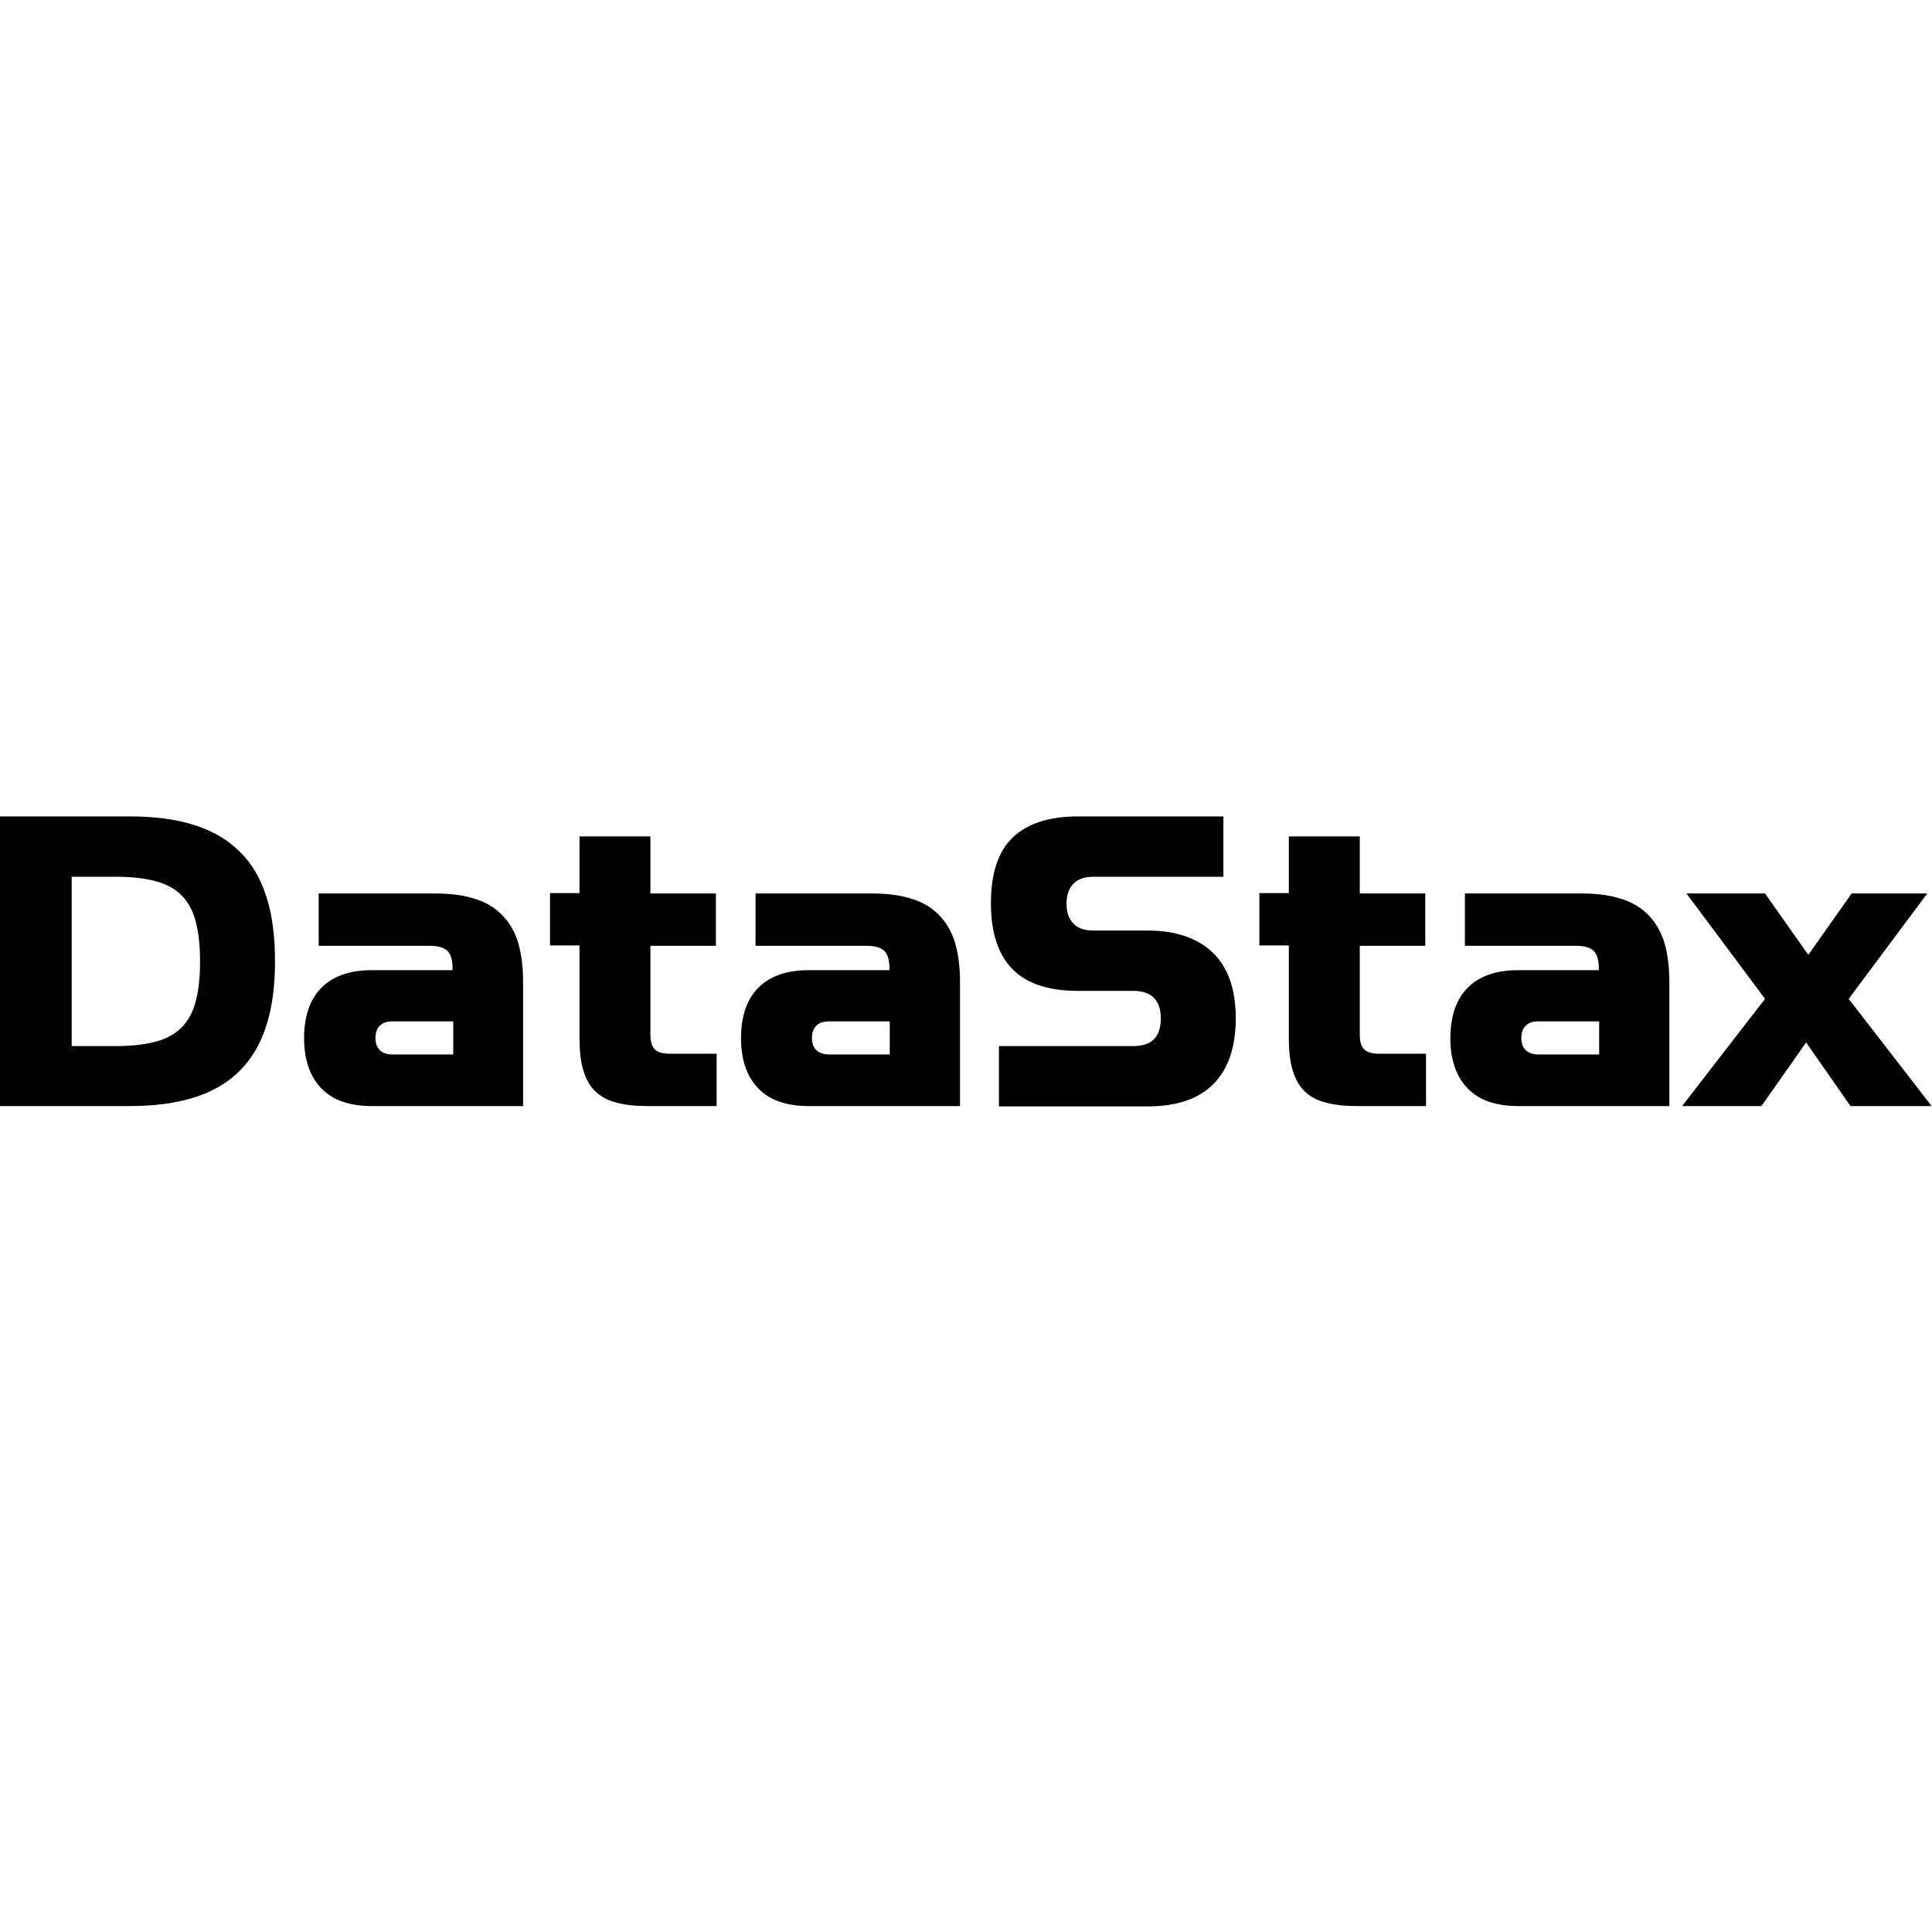
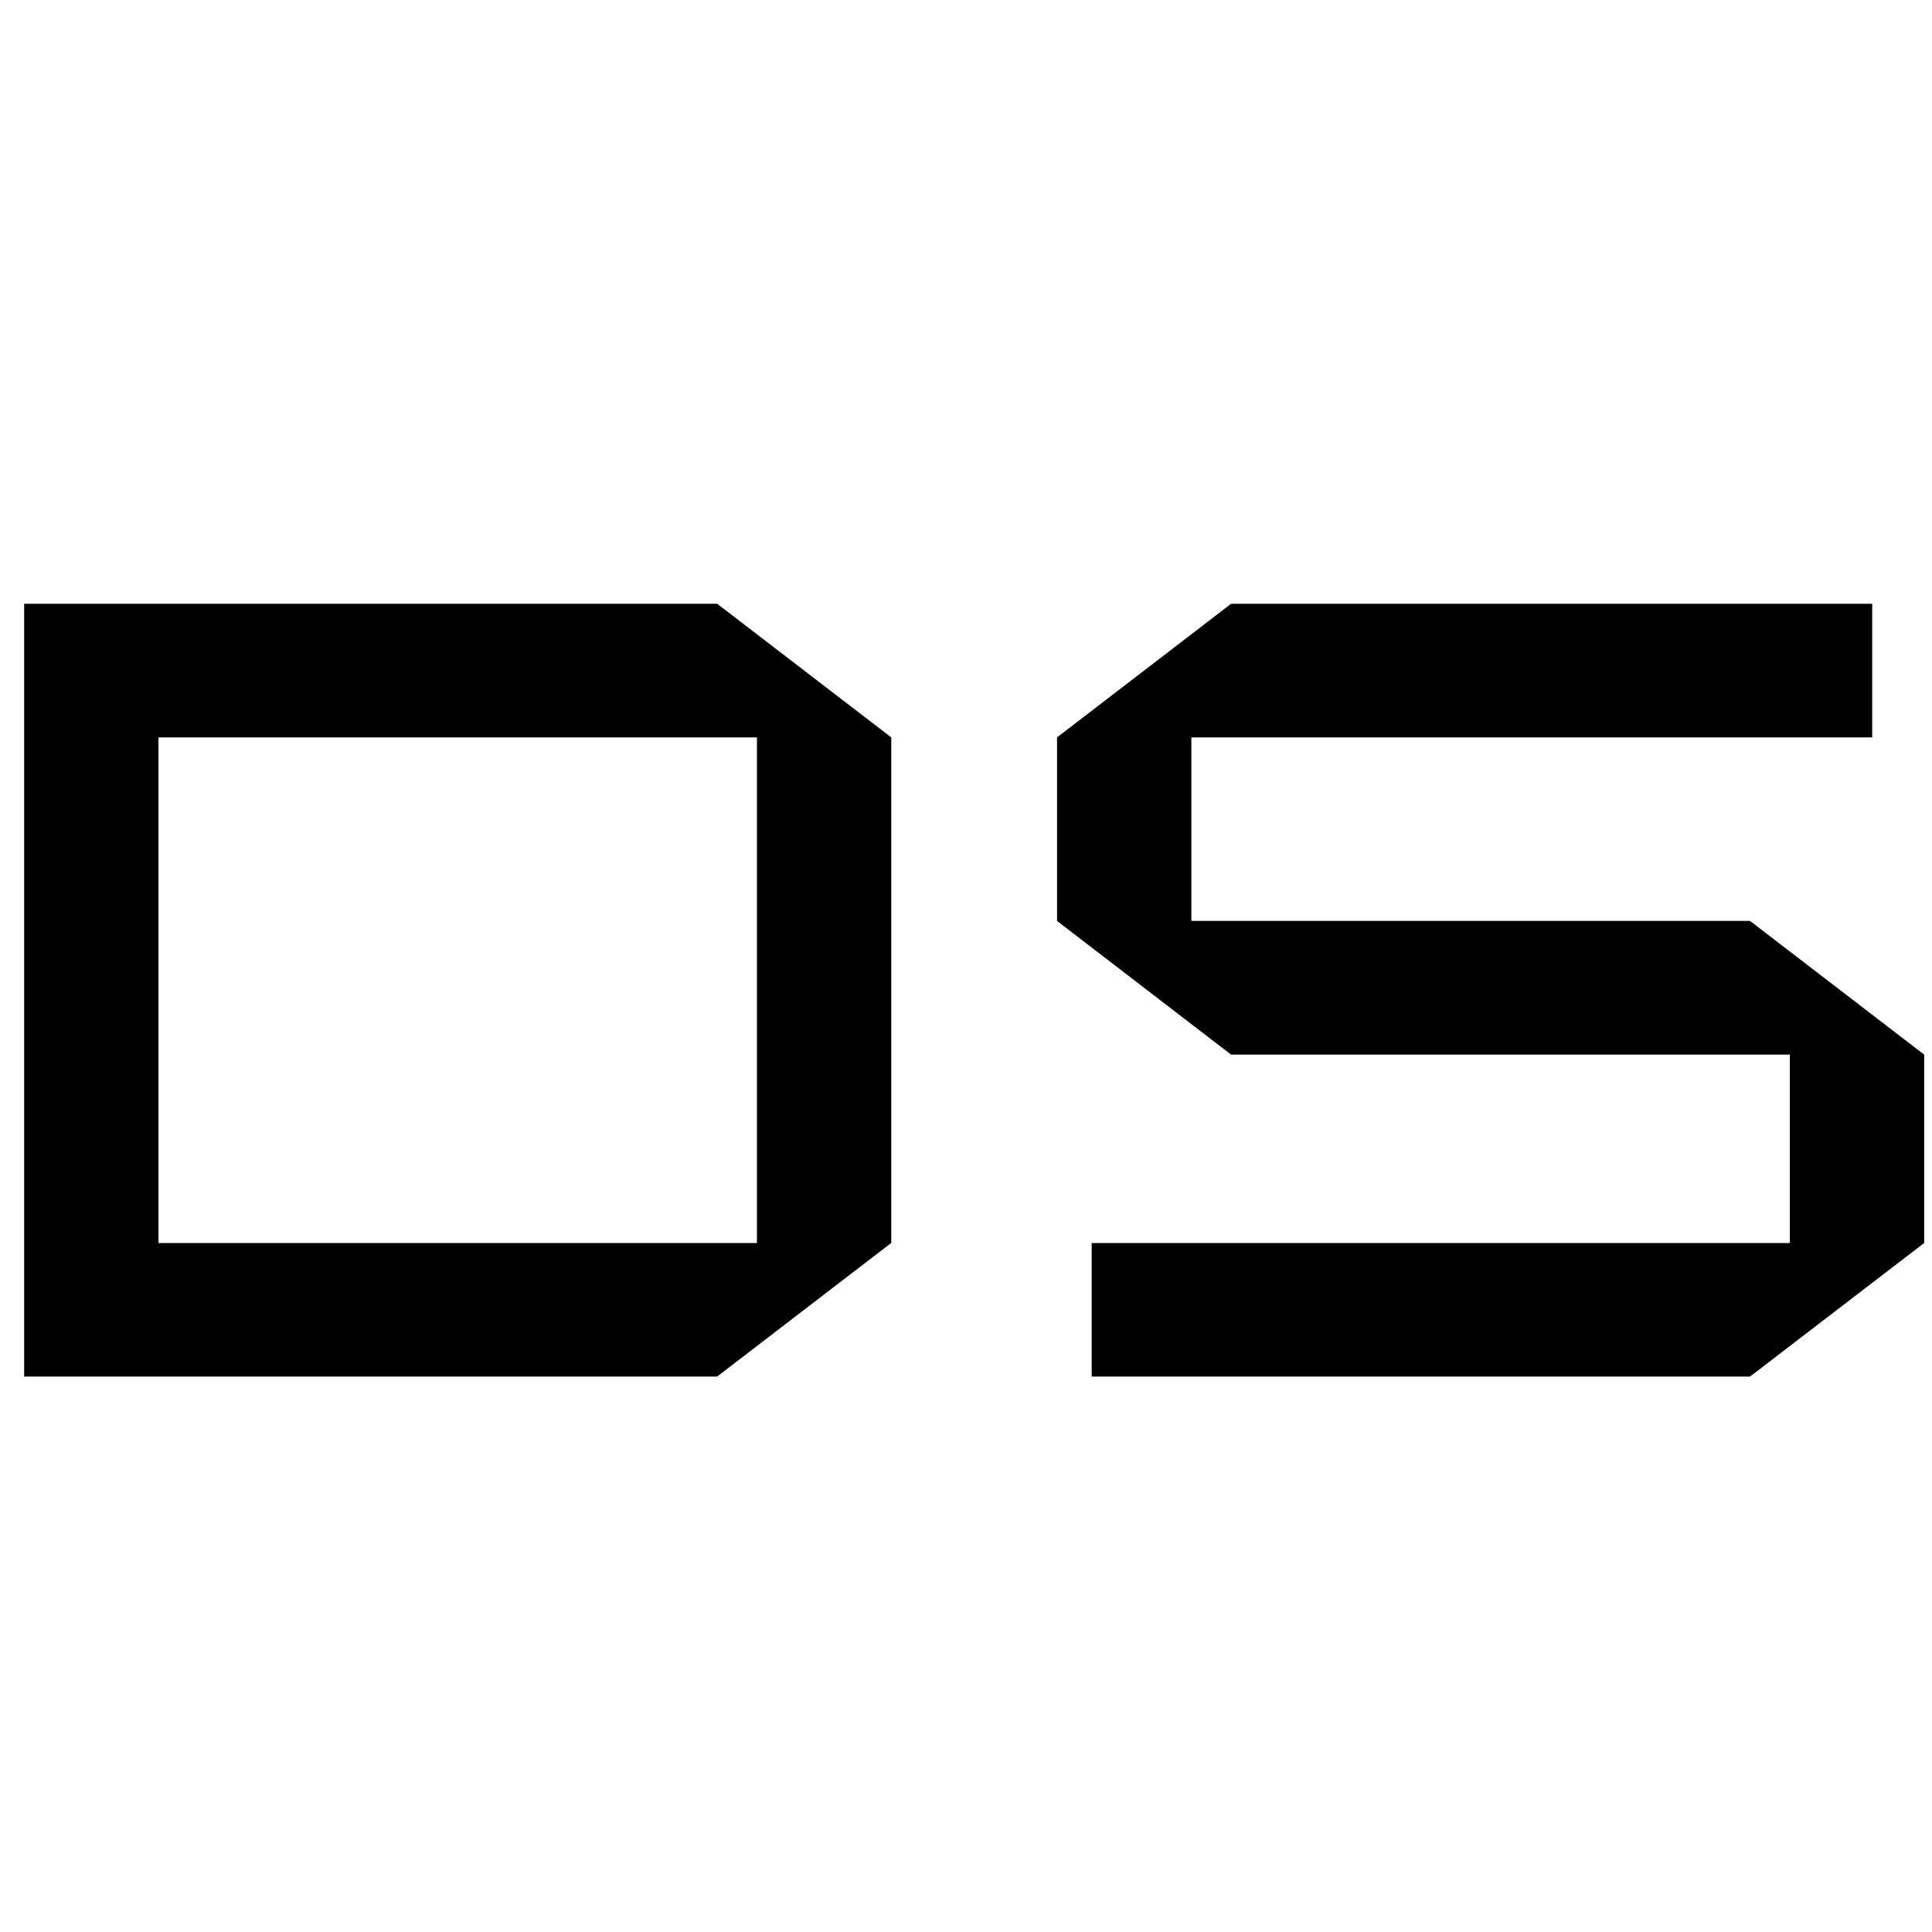
<svg xmlns="http://www.w3.org/2000/svg" width="40" height="40" viewBox="0 0 40 40" fill="none">
-   <path d="M4.963 17.633C4.715 17.385 4.406 17.204 4.029 17.084C3.653 16.963 3.208 16.903 2.689 16.903H0V22.9H2.689C3.201 22.9 3.653 22.839 4.029 22.719C4.406 22.599 4.715 22.418 4.963 22.17C5.212 21.922 5.393 21.613 5.513 21.237C5.634 20.861 5.694 20.417 5.694 19.898C5.694 19.378 5.634 18.935 5.513 18.558C5.393 18.182 5.212 17.874 4.963 17.633ZM4.052 20.733C3.992 20.959 3.894 21.139 3.758 21.274C3.623 21.41 3.442 21.508 3.216 21.568C2.99 21.628 2.719 21.658 2.388 21.658H1.484V18.152H2.388C2.719 18.152 2.99 18.182 3.216 18.242C3.442 18.303 3.623 18.4 3.758 18.536C3.894 18.671 3.992 18.852 4.052 19.078C4.112 19.303 4.142 19.574 4.142 19.905C4.142 20.236 4.112 20.507 4.052 20.733Z" fill="black" />
-   <path d="M10.386 18.935C10.235 18.784 10.047 18.671 9.814 18.604C9.58 18.528 9.301 18.498 8.985 18.498H6.598V19.582H8.91C9.076 19.582 9.188 19.619 9.264 19.687C9.332 19.755 9.369 19.875 9.369 20.033V20.086H7.705C7.245 20.086 6.899 20.206 6.658 20.447C6.417 20.688 6.296 21.041 6.296 21.493C6.296 21.944 6.417 22.29 6.658 22.538C6.899 22.787 7.253 22.9 7.705 22.9H10.83V20.334C10.83 20.011 10.793 19.74 10.725 19.506C10.65 19.273 10.537 19.085 10.386 18.935ZM9.384 21.831H8.119C8.014 21.831 7.923 21.801 7.863 21.741C7.803 21.681 7.773 21.598 7.773 21.493C7.773 21.38 7.803 21.297 7.863 21.237C7.923 21.177 8.006 21.147 8.119 21.147H9.384V21.831Z" fill="black" />
-   <path d="M13.557 21.726C13.496 21.666 13.466 21.568 13.466 21.418V19.582H14.822V18.498H13.466V17.317H11.998V18.491H11.388V19.574H11.998V21.493C11.998 21.748 12.02 21.967 12.073 22.147C12.126 22.328 12.201 22.471 12.314 22.584C12.427 22.697 12.57 22.779 12.751 22.824C12.932 22.877 13.15 22.9 13.406 22.9H14.837V21.816H13.866C13.715 21.816 13.617 21.786 13.557 21.726Z" fill="black" />
-   <path d="M19.431 18.935C19.281 18.784 19.093 18.671 18.859 18.604C18.625 18.528 18.347 18.498 18.03 18.498H15.643V19.582H17.955C18.121 19.582 18.234 19.619 18.309 19.687C18.377 19.755 18.415 19.875 18.415 20.033V20.086H16.75C16.291 20.086 15.944 20.206 15.703 20.447C15.462 20.688 15.342 21.041 15.342 21.493C15.342 21.944 15.462 22.29 15.703 22.538C15.944 22.787 16.298 22.9 16.75 22.9H19.876V20.334C19.876 20.011 19.838 19.74 19.77 19.506C19.695 19.273 19.582 19.085 19.431 18.935ZM18.422 21.831H17.157C17.051 21.831 16.961 21.801 16.901 21.741C16.84 21.681 16.81 21.598 16.81 21.493C16.81 21.38 16.84 21.297 16.901 21.237C16.961 21.177 17.044 21.147 17.157 21.147H18.422V21.831Z" fill="black" />
-   <path d="M23.762 19.266H22.64C22.459 19.266 22.316 19.221 22.226 19.123C22.128 19.025 22.082 18.89 22.082 18.709C22.082 18.528 22.128 18.393 22.226 18.295C22.323 18.197 22.459 18.152 22.64 18.152H25.329V16.903H22.316C21.713 16.903 21.262 17.054 20.96 17.347C20.659 17.64 20.516 18.092 20.516 18.701C20.516 19.311 20.667 19.762 20.96 20.063C21.254 20.364 21.706 20.515 22.316 20.515H23.461C23.837 20.515 24.033 20.703 24.033 21.086C24.033 21.47 23.845 21.658 23.461 21.658H20.682V22.907H23.754C24.357 22.907 24.809 22.757 25.118 22.448C25.426 22.14 25.585 21.688 25.585 21.086C25.585 20.485 25.426 20.033 25.118 19.732C24.809 19.431 24.357 19.266 23.762 19.266Z" fill="black" />
-   <path d="M28.243 21.726C28.183 21.666 28.153 21.568 28.153 21.418V19.582H29.509V18.498H28.153V17.317H26.684V18.491H26.074V19.574H26.684V21.493C26.684 21.748 26.707 21.967 26.76 22.147C26.812 22.328 26.888 22.471 27.001 22.584C27.114 22.697 27.257 22.779 27.437 22.824C27.618 22.877 27.837 22.9 28.093 22.9H29.524V21.816H28.552C28.409 21.816 28.304 21.786 28.243 21.726Z" fill="black" />
-   <path d="M34.118 18.935C33.967 18.784 33.779 18.671 33.545 18.604C33.312 18.528 33.033 18.498 32.717 18.498H30.329V19.582H32.642C32.807 19.582 32.92 19.619 32.996 19.687C33.063 19.755 33.101 19.875 33.101 20.033V20.086H31.437C30.977 20.086 30.631 20.206 30.39 20.447C30.149 20.688 30.028 21.041 30.028 21.493C30.028 21.944 30.149 22.29 30.39 22.538C30.631 22.787 30.985 22.9 31.437 22.9H34.562V20.334C34.562 20.011 34.525 19.74 34.457 19.506C34.381 19.273 34.268 19.085 34.118 18.935ZM33.109 21.831H31.843C31.738 21.831 31.648 21.801 31.587 21.741C31.527 21.681 31.497 21.598 31.497 21.493C31.497 21.38 31.527 21.297 31.587 21.237C31.648 21.177 31.73 21.147 31.843 21.147H33.109V21.831Z" fill="black" />
-   <path d="M38.275 20.68L39.902 18.498H38.336L37.439 19.77L36.543 18.498H34.916L36.543 20.68L34.826 22.9H36.468L37.394 21.583L38.313 22.9H39.992L38.275 20.68Z" fill="black" />
+   <path d="M38.762 15.267V12.5H25.489L21.885 15.267V19.067L25.489 21.835H37.057V25.735H22.602V28.5H36.233L39.838 25.735V21.835L36.233 19.067H24.666V15.267H38.762Z" fill="black" />
+   <path d="M14.848 12.5H0.5V28.5H14.848L18.453 25.733V15.267L14.848 12.5ZM3.281 15.267H15.672V25.735H3.281V15.267Z" fill="black" />
</svg>
